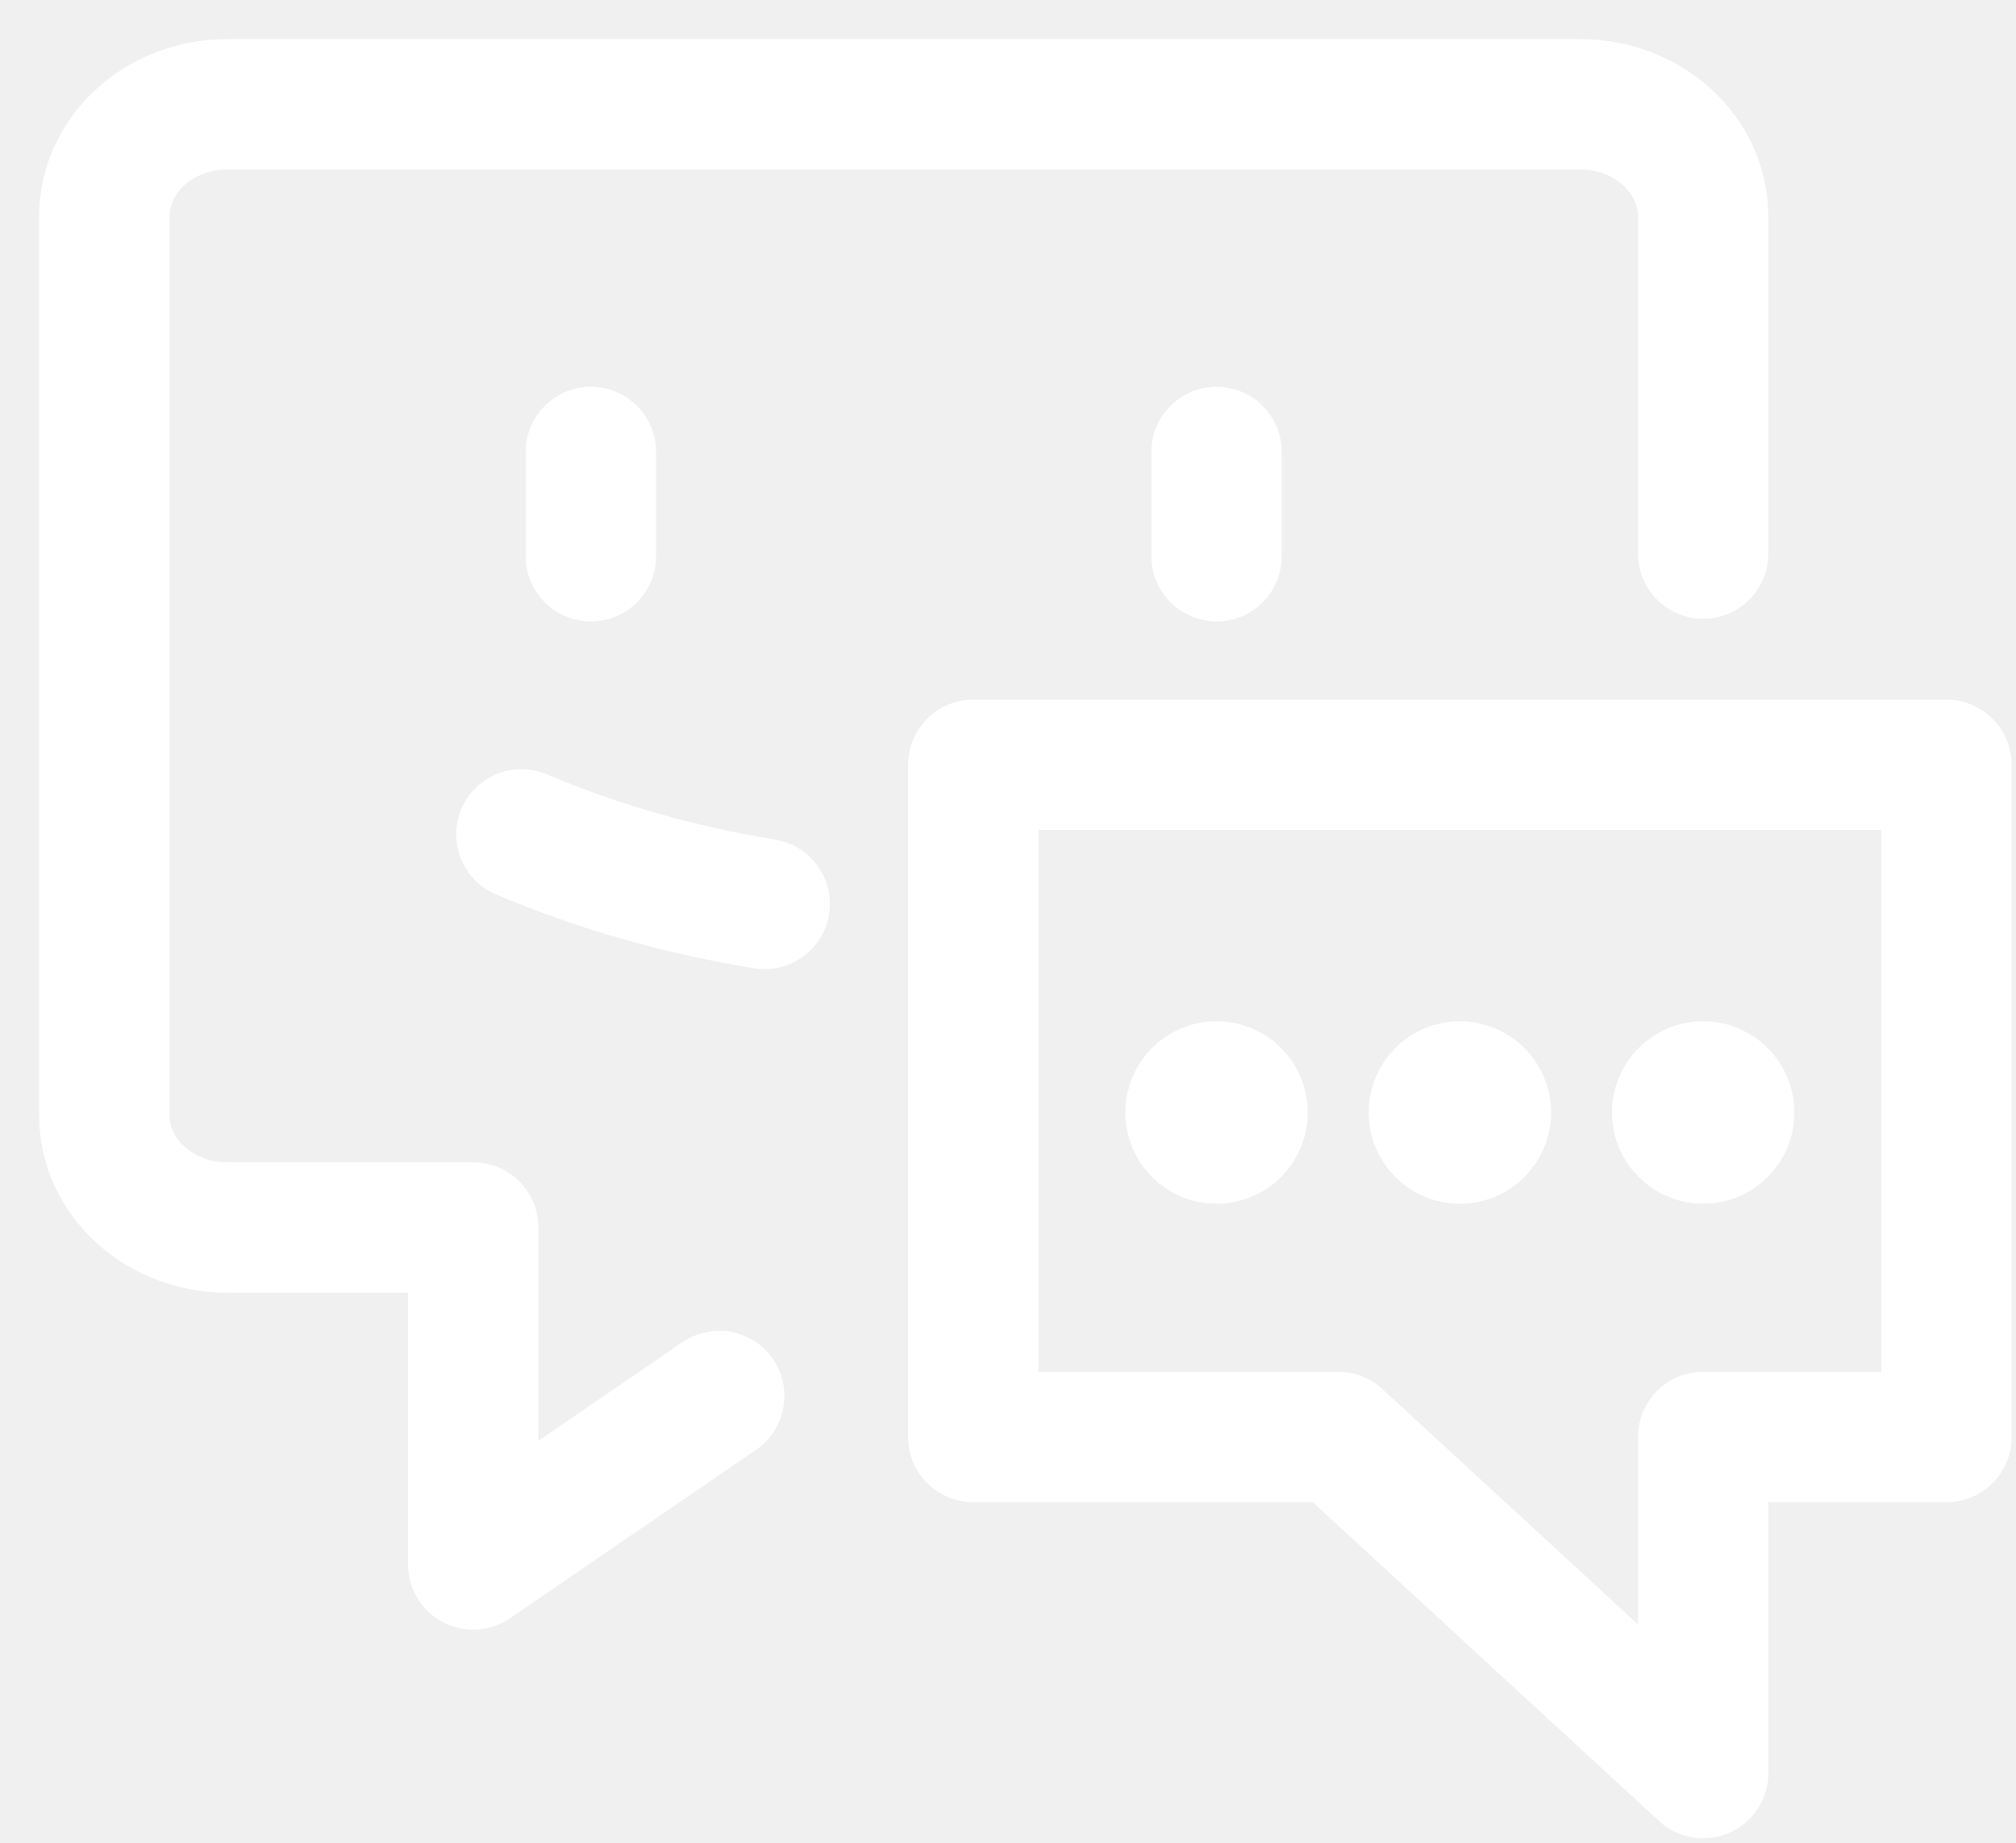
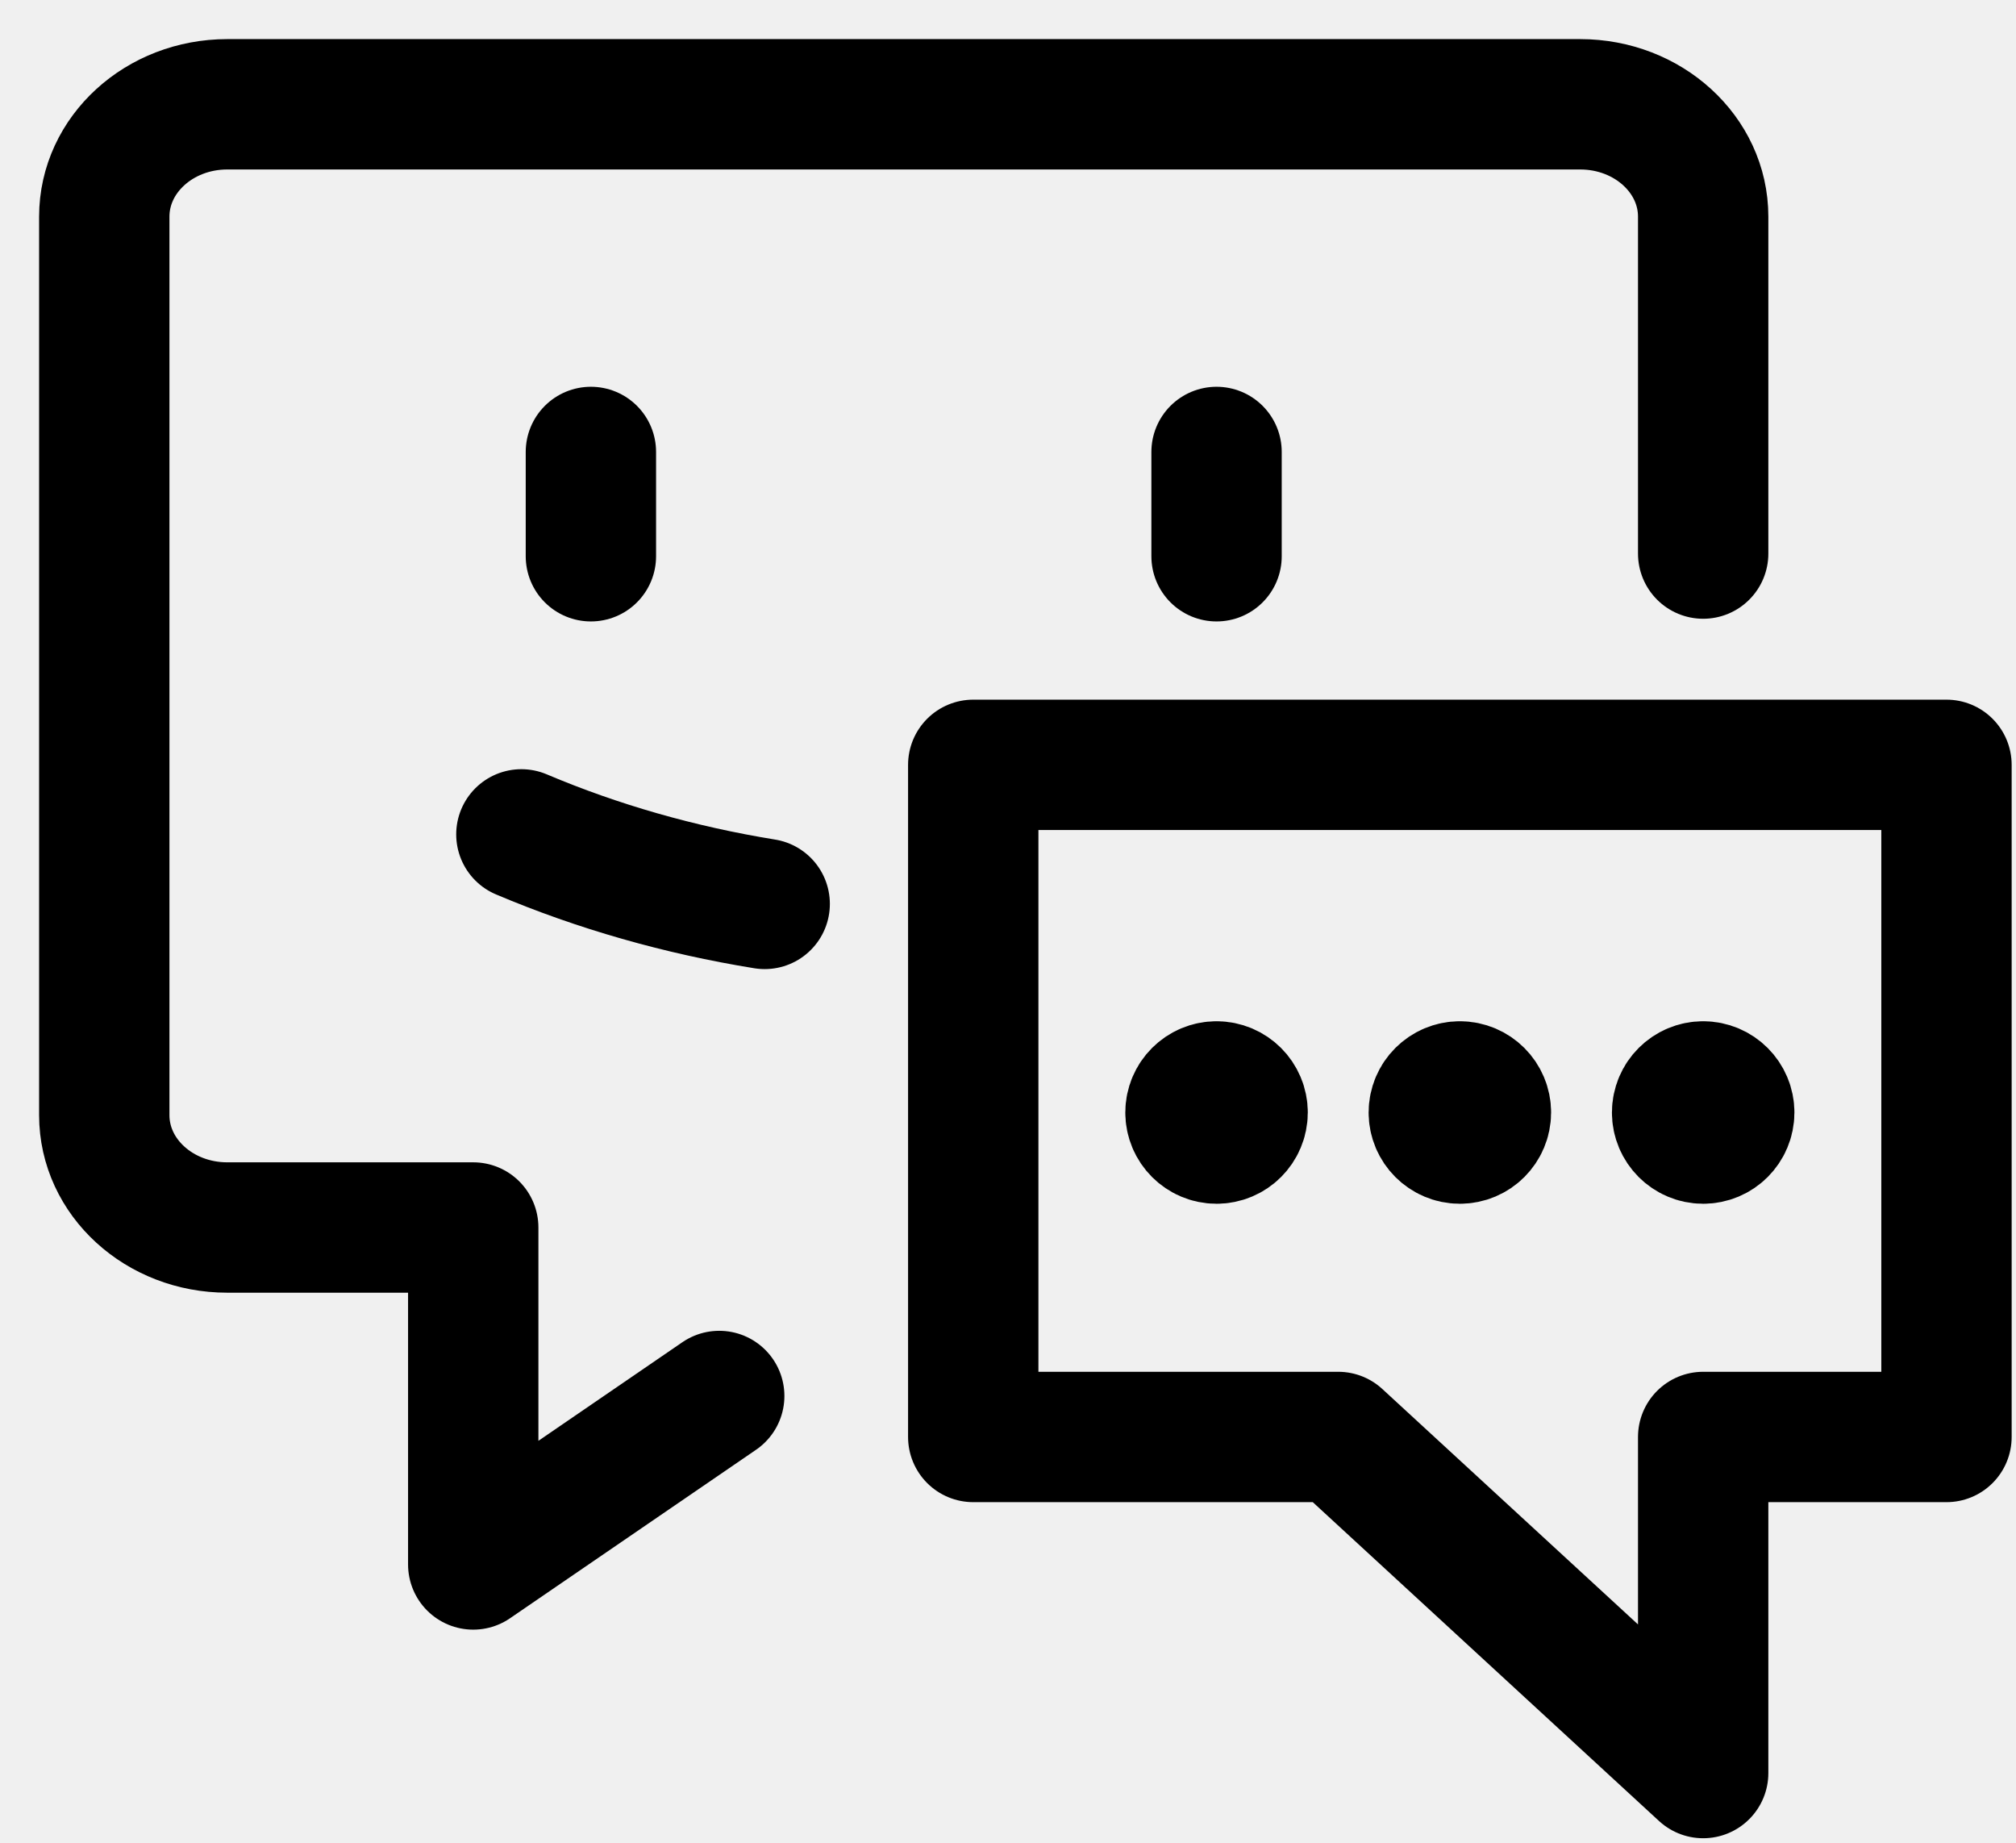
<svg xmlns="http://www.w3.org/2000/svg" width="58" height="53" viewBox="0 0 58 53">
-   <g fill="none" fill-rule="evenodd" stroke="#FFF" stroke-linecap="round" stroke-linejoin="round" stroke-width="3.75" transform="translate(3 3)">
+   <g fill="none" fill-rule="evenodd" stroke="currentColor" stroke-linecap="round" stroke-linejoin="round" stroke-width="3.75" transform="translate(3 3)">
    <path d="M17.692 37.154L10.615 42 10.615 32.308 3.538 32.308C1.584 32.308 0 30.861 0 29.077L0 3.231C0 1.446 1.584 0 3.538 0L42.462 0C44.416 0 46 1.446 46 3.231L46 12.923M12 21C14.201 21.932 16.559 22.605 19 23" />
    <line x1="14" x2="14" y1="10" y2="13" />
    <line x1="32" x2="32" y1="10" y2="13" />
    <polygon points="53 38.333 46 38.333 46 48 35.5 38.333 25 38.333 25 19 53 19" />
    <path d="M32 28.25C31.586 28.25 31.25 28.586 31.25 29 31.25 29.414 31.586 29.75 32 29.75 32.414 29.75 32.75 29.414 32.75 29 32.75 28.586 32.414 28.25 32 28.25M39 28.25C38.586 28.25 38.25 28.586 38.25 29 38.25 29.414 38.586 29.75 39 29.75 39.414 29.75 39.75 29.414 39.75 29 39.75 28.586 39.414 28.25 39 28.25M46 28.25C45.586 28.25 45.25 28.586 45.25 29 45.25 29.414 45.586 29.75 46 29.75 46.414 29.75 46.75 29.414 46.75 29 46.75 28.586 46.414 28.25 46 28.25" />
  </g>
</svg>
